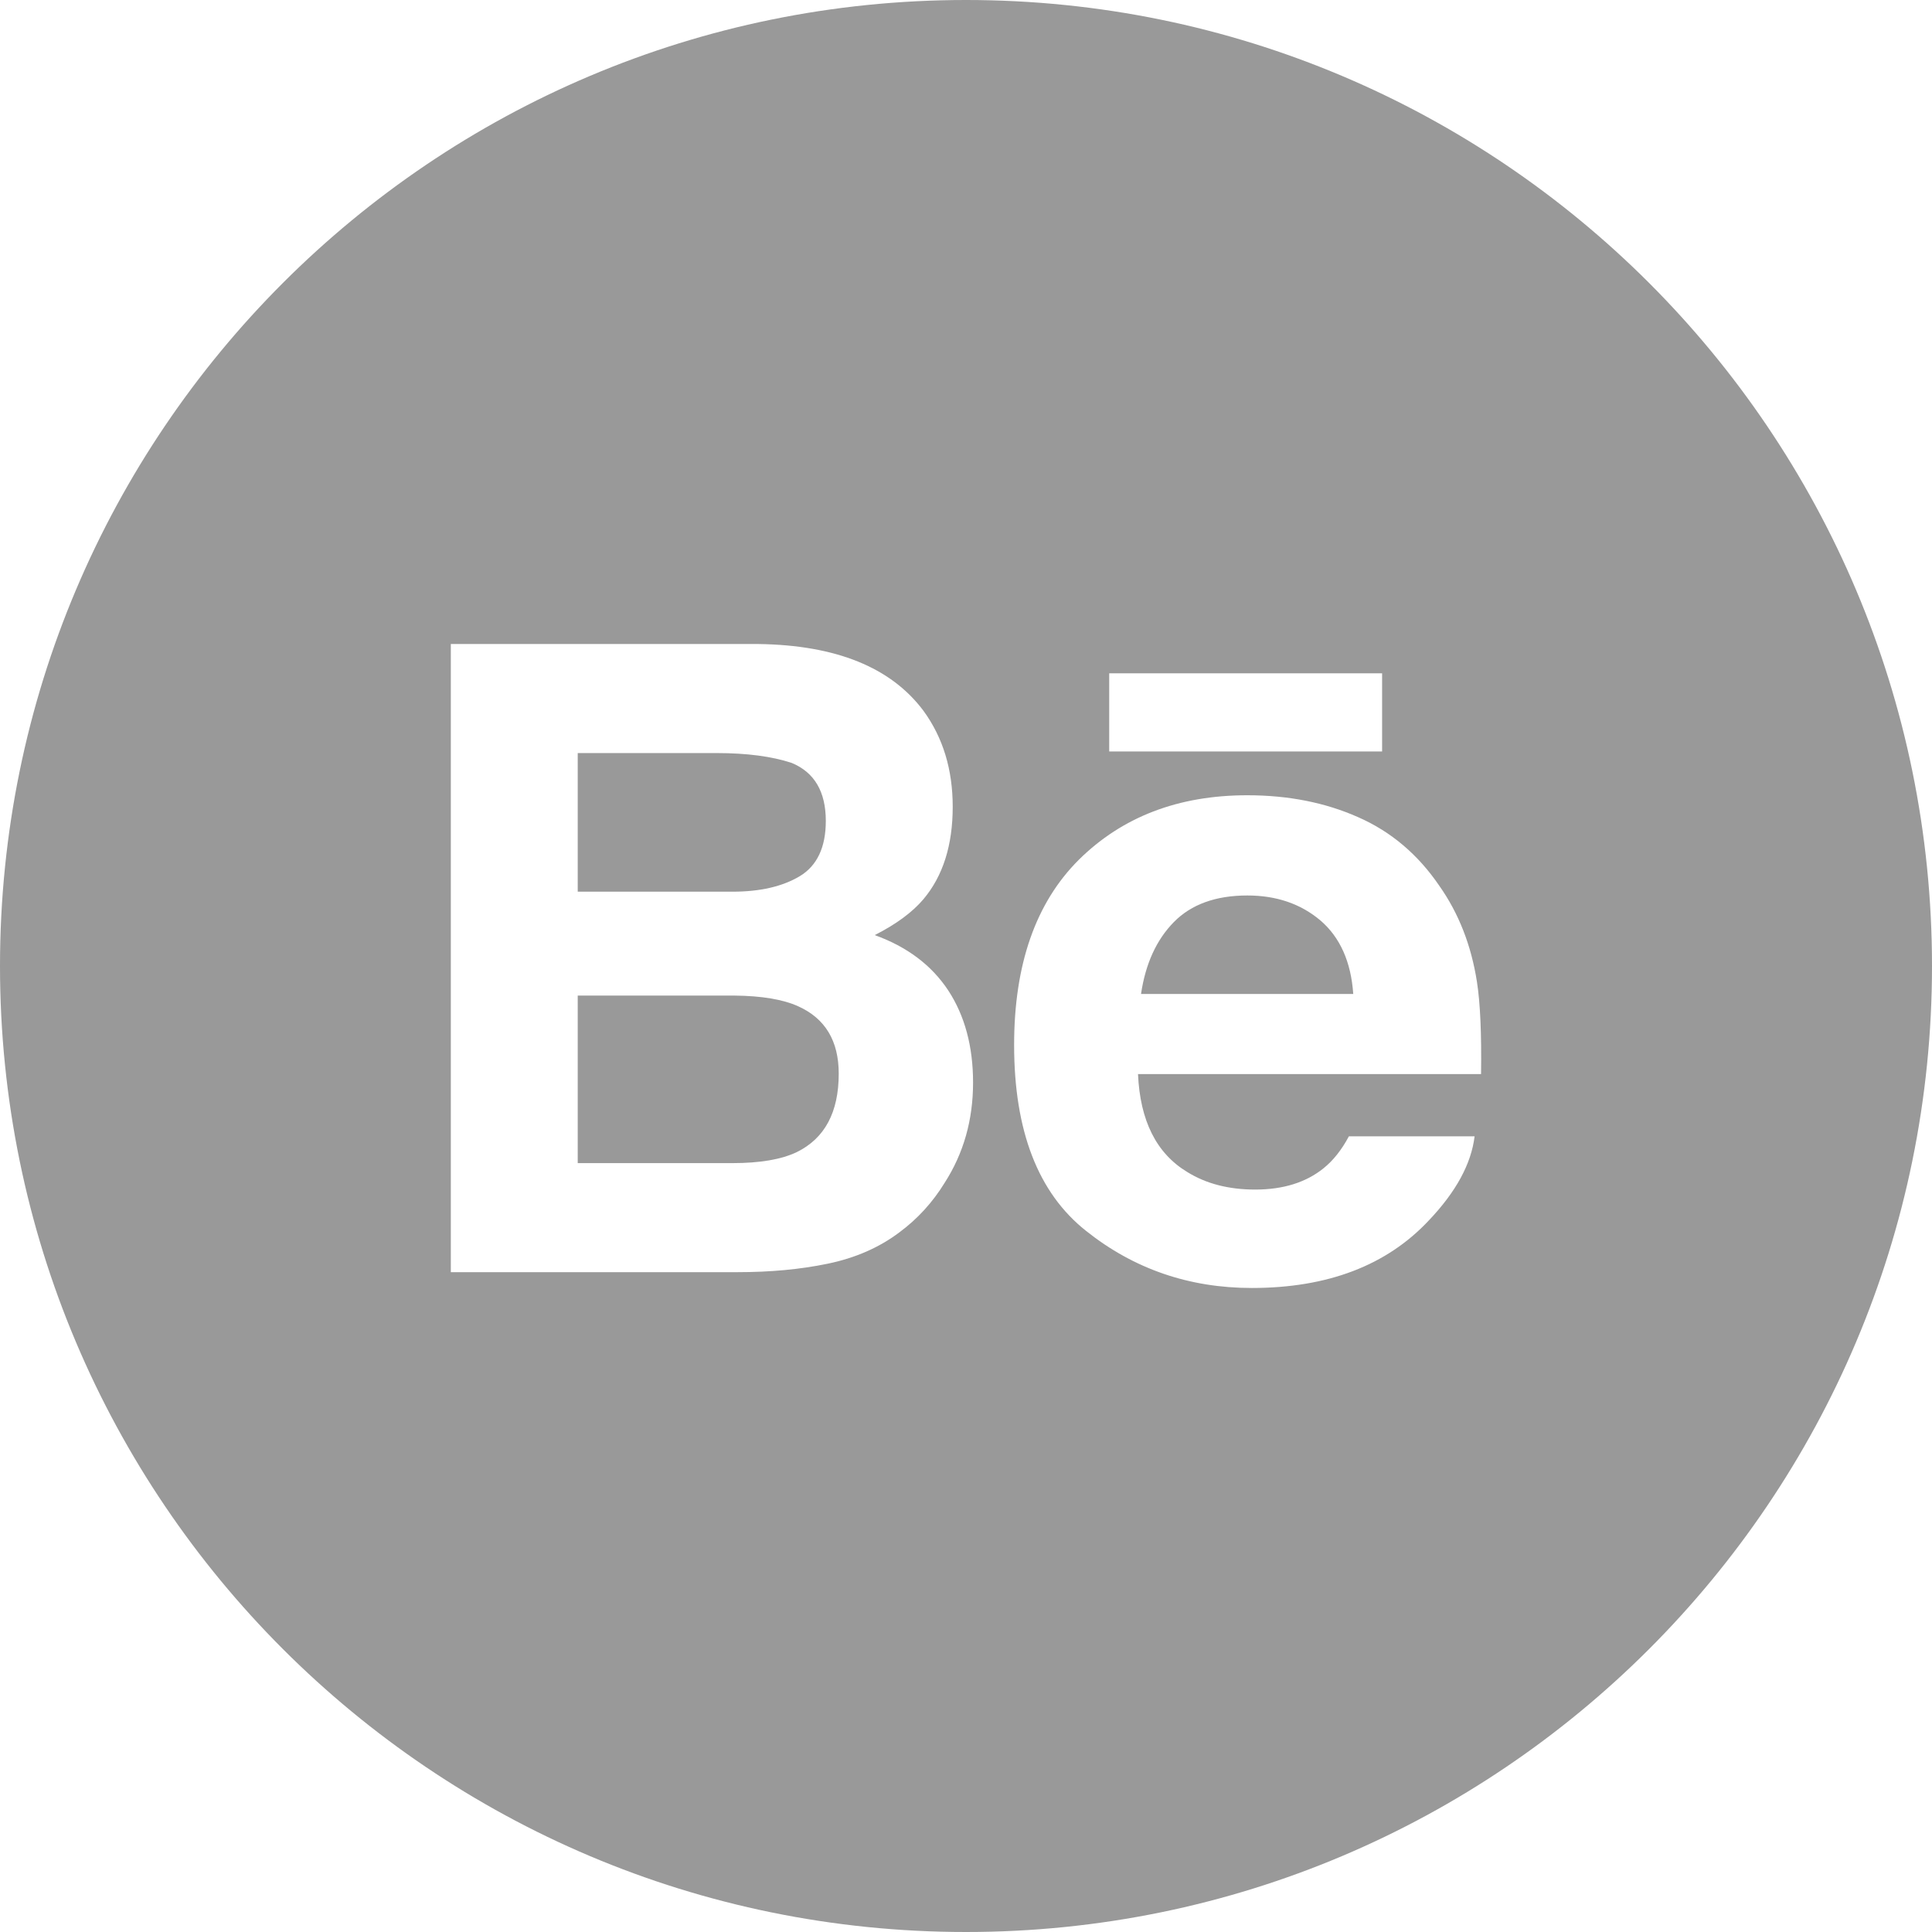
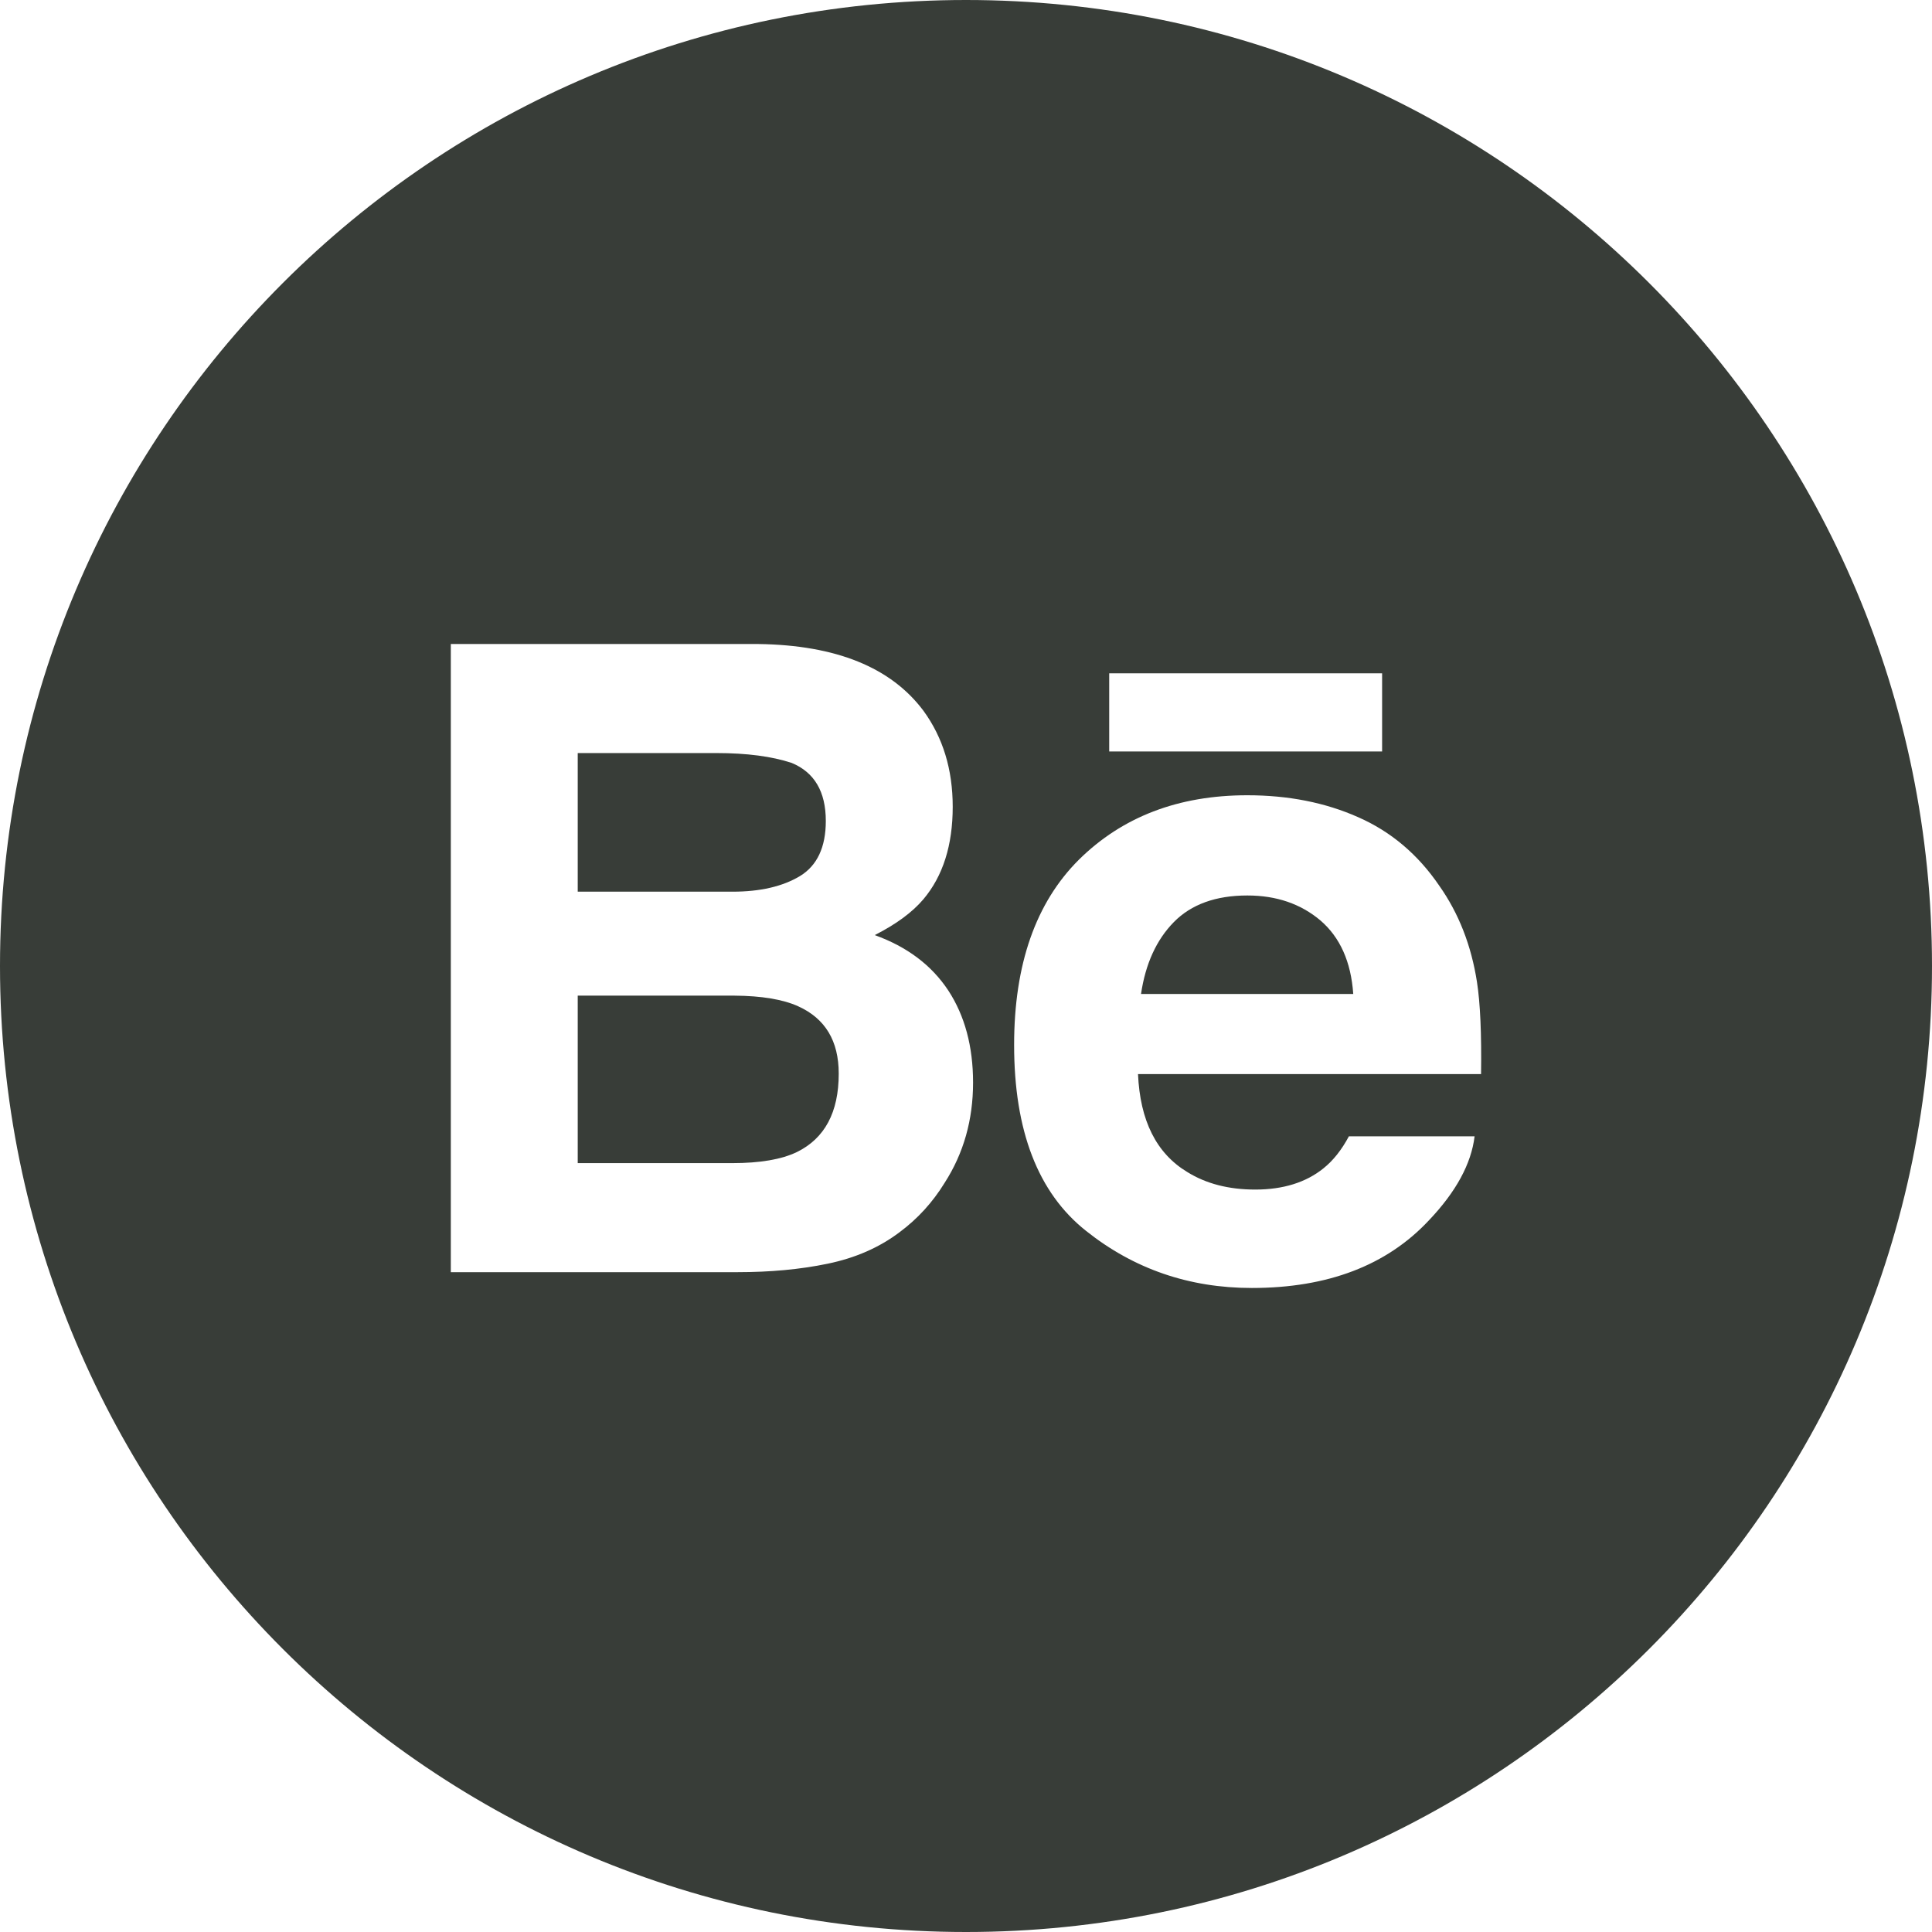
<svg xmlns="http://www.w3.org/2000/svg" width="32" height="32" viewBox="0 0 32 32" fill="none">
-   <path fill-rule="evenodd" clip-rule="evenodd" d="M16 0C7.163 0 0 7.163 0 16C0 24.837 7.163 32 16 32C24.837 32 32 24.837 32 16C32 7.163 24.837 0 16 0ZM22.892 12.447H18.372V11.152H22.892V12.447ZM22.493 13.534C21.95 13.293 21.338 13.172 20.659 13.172C19.516 13.172 18.588 13.53 17.87 14.239C17.155 14.951 16.797 15.974 16.797 17.307C16.797 18.729 17.192 19.756 17.988 20.387C18.78 21.018 19.696 21.333 20.734 21.333C21.992 21.333 22.97 20.959 23.668 20.212C24.116 19.741 24.369 19.276 24.424 18.821H22.342C22.221 19.047 22.081 19.223 21.921 19.351C21.631 19.585 21.253 19.703 20.791 19.703C20.351 19.703 19.977 19.606 19.666 19.413C19.152 19.103 18.883 18.561 18.849 17.79H24.531C24.54 17.126 24.518 16.615 24.463 16.263C24.369 15.66 24.162 15.129 23.84 14.672C23.487 14.153 23.038 13.773 22.493 13.534ZM12.563 10.667C13.85 10.685 14.76 11.055 15.297 11.775C15.619 12.218 15.78 12.746 15.78 13.363C15.78 13.998 15.619 14.51 15.293 14.896C15.11 15.111 14.842 15.309 14.488 15.488C15.026 15.682 15.431 15.988 15.707 16.406C15.98 16.824 16.117 17.333 16.117 17.931C16.117 18.548 15.961 19.101 15.647 19.59C15.448 19.914 15.199 20.187 14.9 20.409C14.564 20.663 14.168 20.836 13.709 20.931C13.251 21.026 12.755 21.071 12.219 21.071H7.467V10.667H12.563Z" fill="#999999" />
-   <path fill-rule="evenodd" clip-rule="evenodd" d="M9.569 12.473H11.865C12.37 12.473 12.785 12.528 13.112 12.636C13.489 12.792 13.678 13.112 13.678 13.598C13.678 14.033 13.534 14.338 13.249 14.511C12.963 14.683 12.59 14.769 12.134 14.769H9.569V12.473ZM19.443 15.272C19.731 14.979 20.138 14.832 20.66 14.832C21.142 14.832 21.544 14.97 21.871 15.246C22.194 15.524 22.377 15.928 22.414 16.463H18.899C18.973 15.962 19.155 15.565 19.443 15.272ZM12.166 16.49H9.569V19.265H12.13C12.587 19.265 12.944 19.204 13.198 19.082C13.661 18.854 13.892 18.423 13.892 17.783C13.892 17.241 13.669 16.869 13.22 16.667C12.97 16.554 12.617 16.494 12.166 16.49Z" fill="#999999" />
+   <path fill-rule="evenodd" clip-rule="evenodd" d="M16 0C7.163 0 0 7.163 0 16C0 24.837 7.163 32 16 32C24.837 32 32 24.837 32 16C32 7.163 24.837 0 16 0ZM22.892 12.447H18.372V11.152H22.892V12.447ZM22.493 13.534C21.95 13.293 21.338 13.172 20.659 13.172C19.516 13.172 18.588 13.53 17.87 14.239C17.155 14.951 16.797 15.974 16.797 17.307C16.797 18.729 17.192 19.756 17.988 20.387C18.78 21.018 19.696 21.333 20.734 21.333C21.992 21.333 22.97 20.959 23.668 20.212C24.116 19.741 24.369 19.276 24.424 18.821H22.342C22.221 19.047 22.081 19.223 21.921 19.351C21.631 19.585 21.253 19.703 20.791 19.703C20.351 19.703 19.977 19.606 19.666 19.413C19.152 19.103 18.883 18.561 18.849 17.79H24.531C24.54 17.126 24.518 16.615 24.463 16.263C24.369 15.66 24.162 15.129 23.84 14.672C23.487 14.153 23.038 13.773 22.493 13.534ZM12.563 10.667C13.85 10.685 14.76 11.055 15.297 11.775C15.619 12.218 15.78 12.746 15.78 13.363C15.78 13.998 15.619 14.51 15.293 14.896C15.11 15.111 14.842 15.309 14.488 15.488C15.026 15.682 15.431 15.988 15.707 16.406C15.98 16.824 16.117 17.333 16.117 17.931C16.117 18.548 15.961 19.101 15.647 19.59C15.448 19.914 15.199 20.187 14.9 20.409C14.564 20.663 14.168 20.836 13.709 20.931C13.251 21.026 12.755 21.071 12.219 21.071H7.467V10.667H12.563Z" fill="#383D38" />
+   <path fill-rule="evenodd" clip-rule="evenodd" d="M9.569 12.473H11.865C12.37 12.473 12.785 12.528 13.112 12.636C13.489 12.792 13.678 13.112 13.678 13.598C13.678 14.033 13.534 14.338 13.249 14.511C12.963 14.683 12.59 14.769 12.134 14.769H9.569V12.473ZM19.443 15.272C19.731 14.979 20.138 14.832 20.66 14.832C21.142 14.832 21.544 14.97 21.871 15.246C22.194 15.524 22.377 15.928 22.414 16.463H18.899C18.973 15.962 19.155 15.565 19.443 15.272ZM12.166 16.491H9.569V19.265H12.13C12.587 19.265 12.944 19.204 13.198 19.082C13.661 18.855 13.892 18.423 13.892 17.783C13.892 17.241 13.669 16.87 13.22 16.667C12.97 16.554 12.617 16.494 12.166 16.491Z" fill="#383D38" />
</svg>
